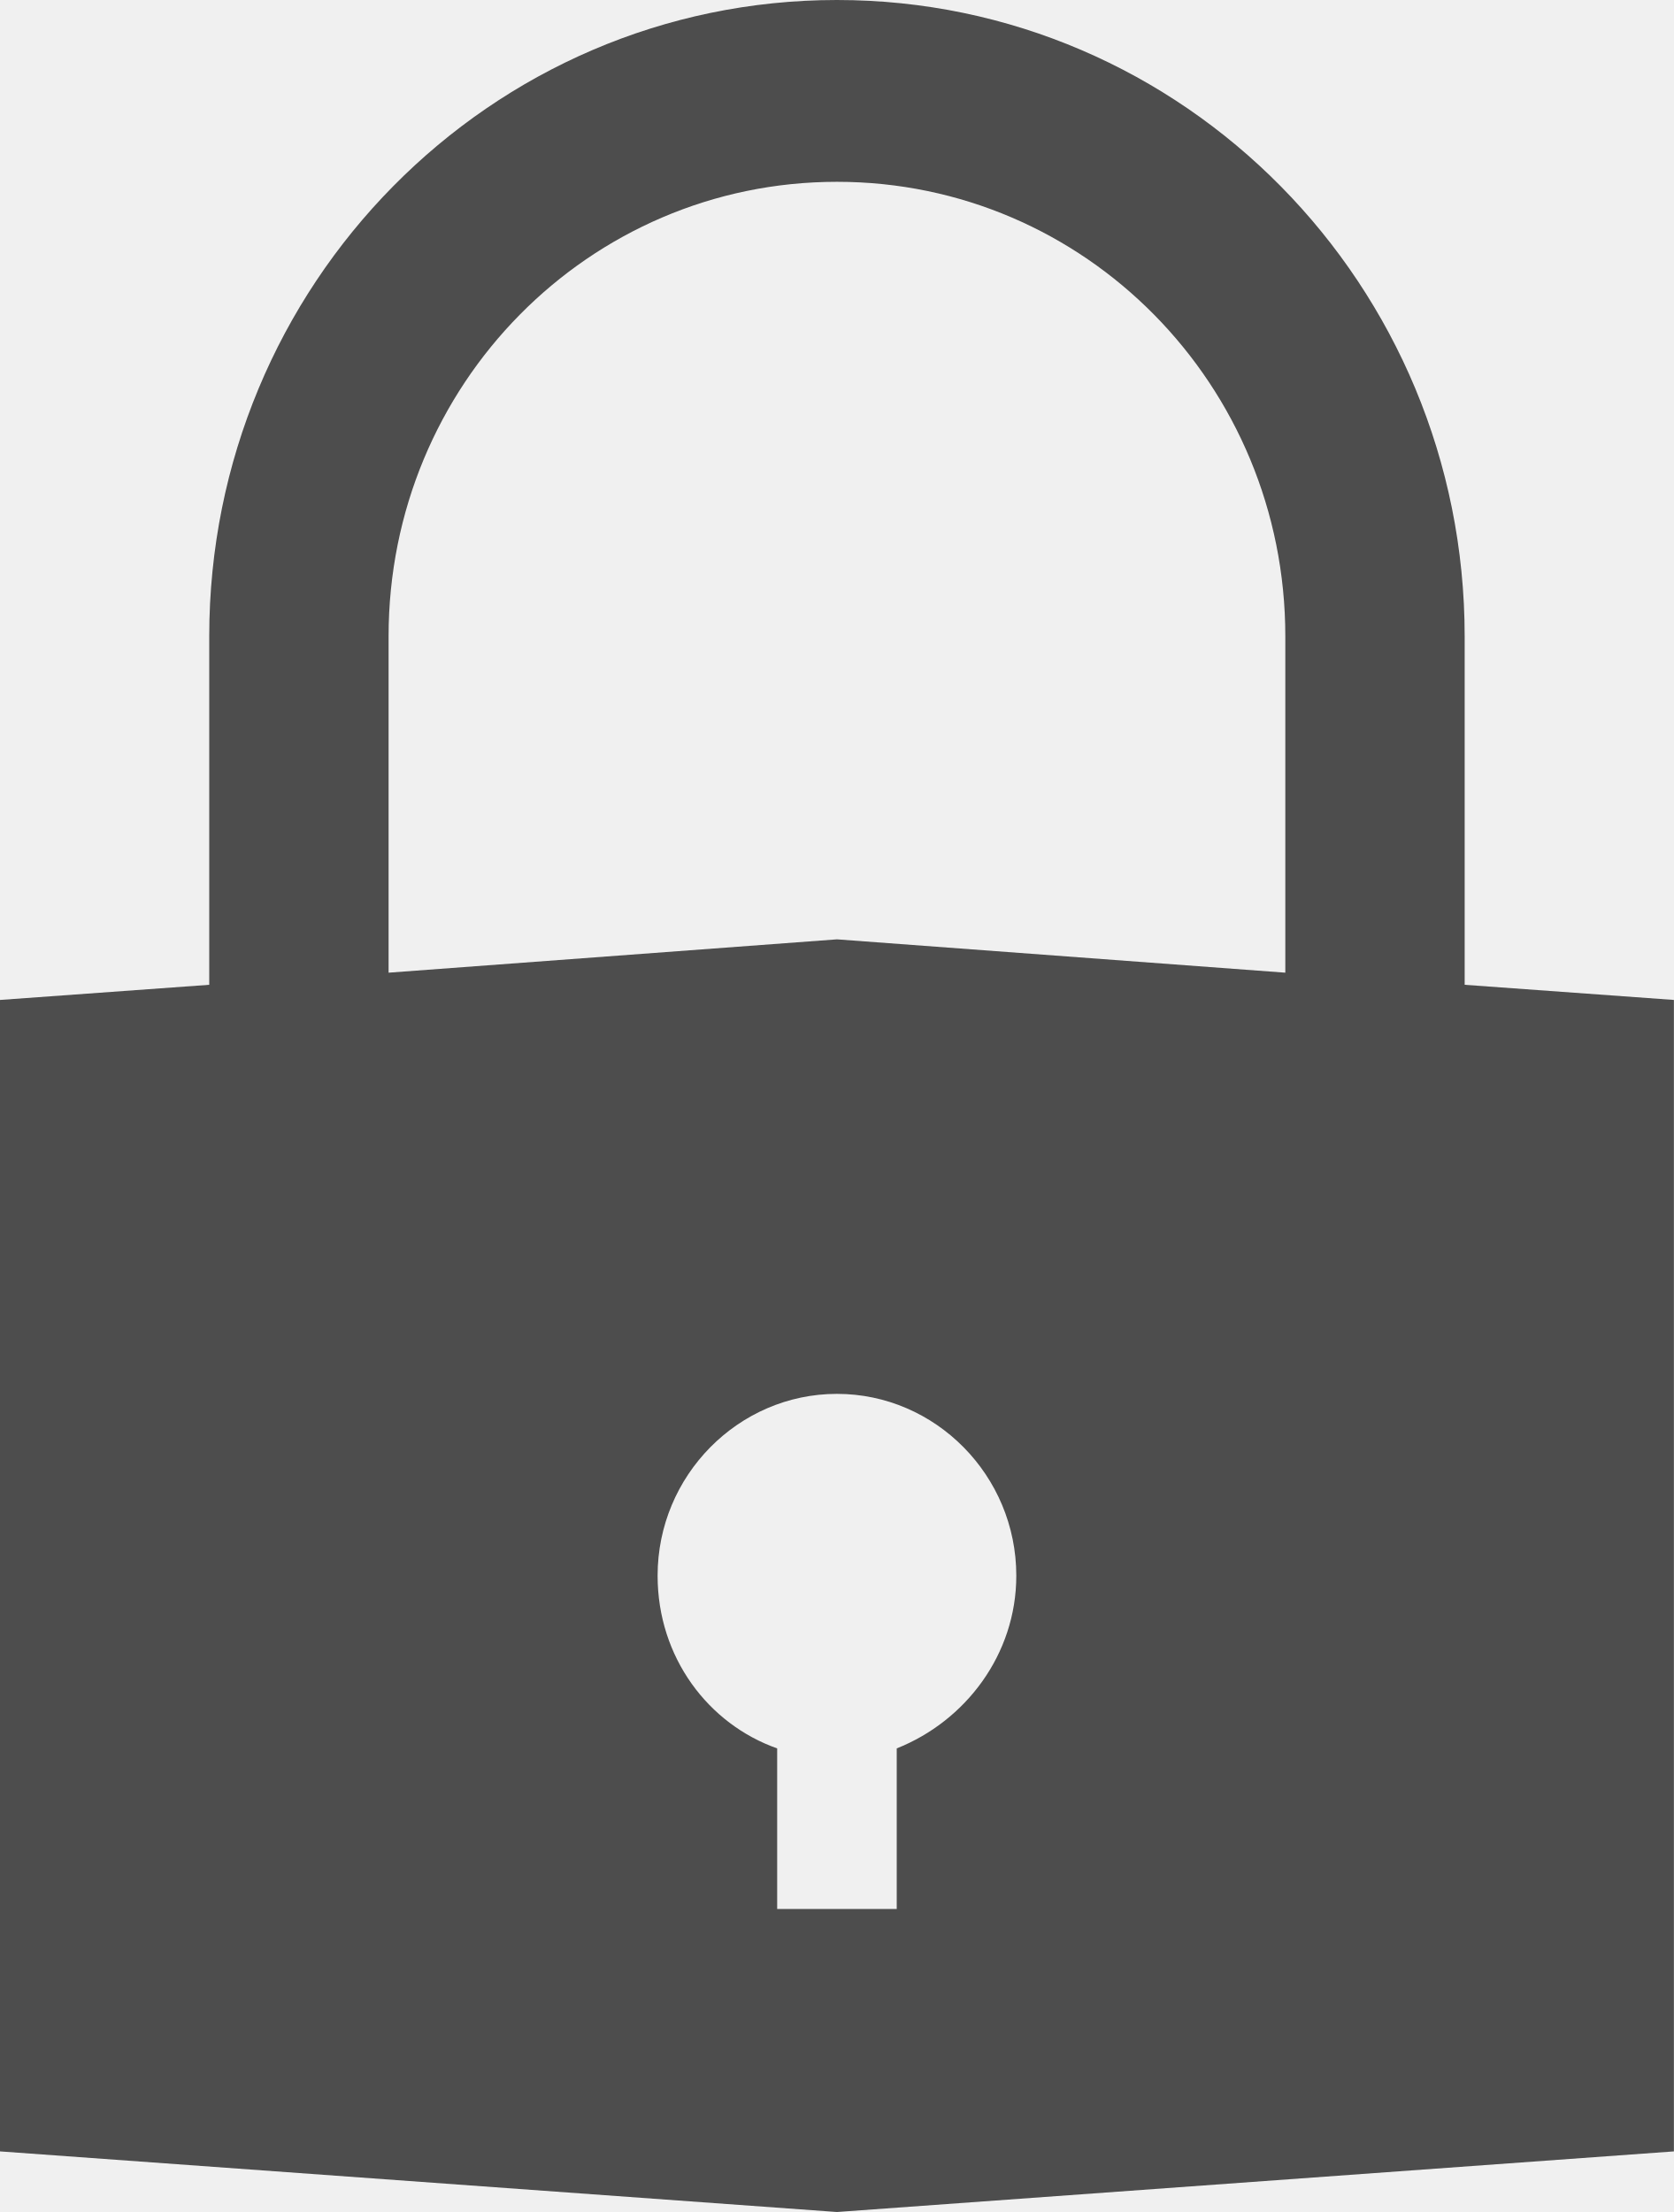
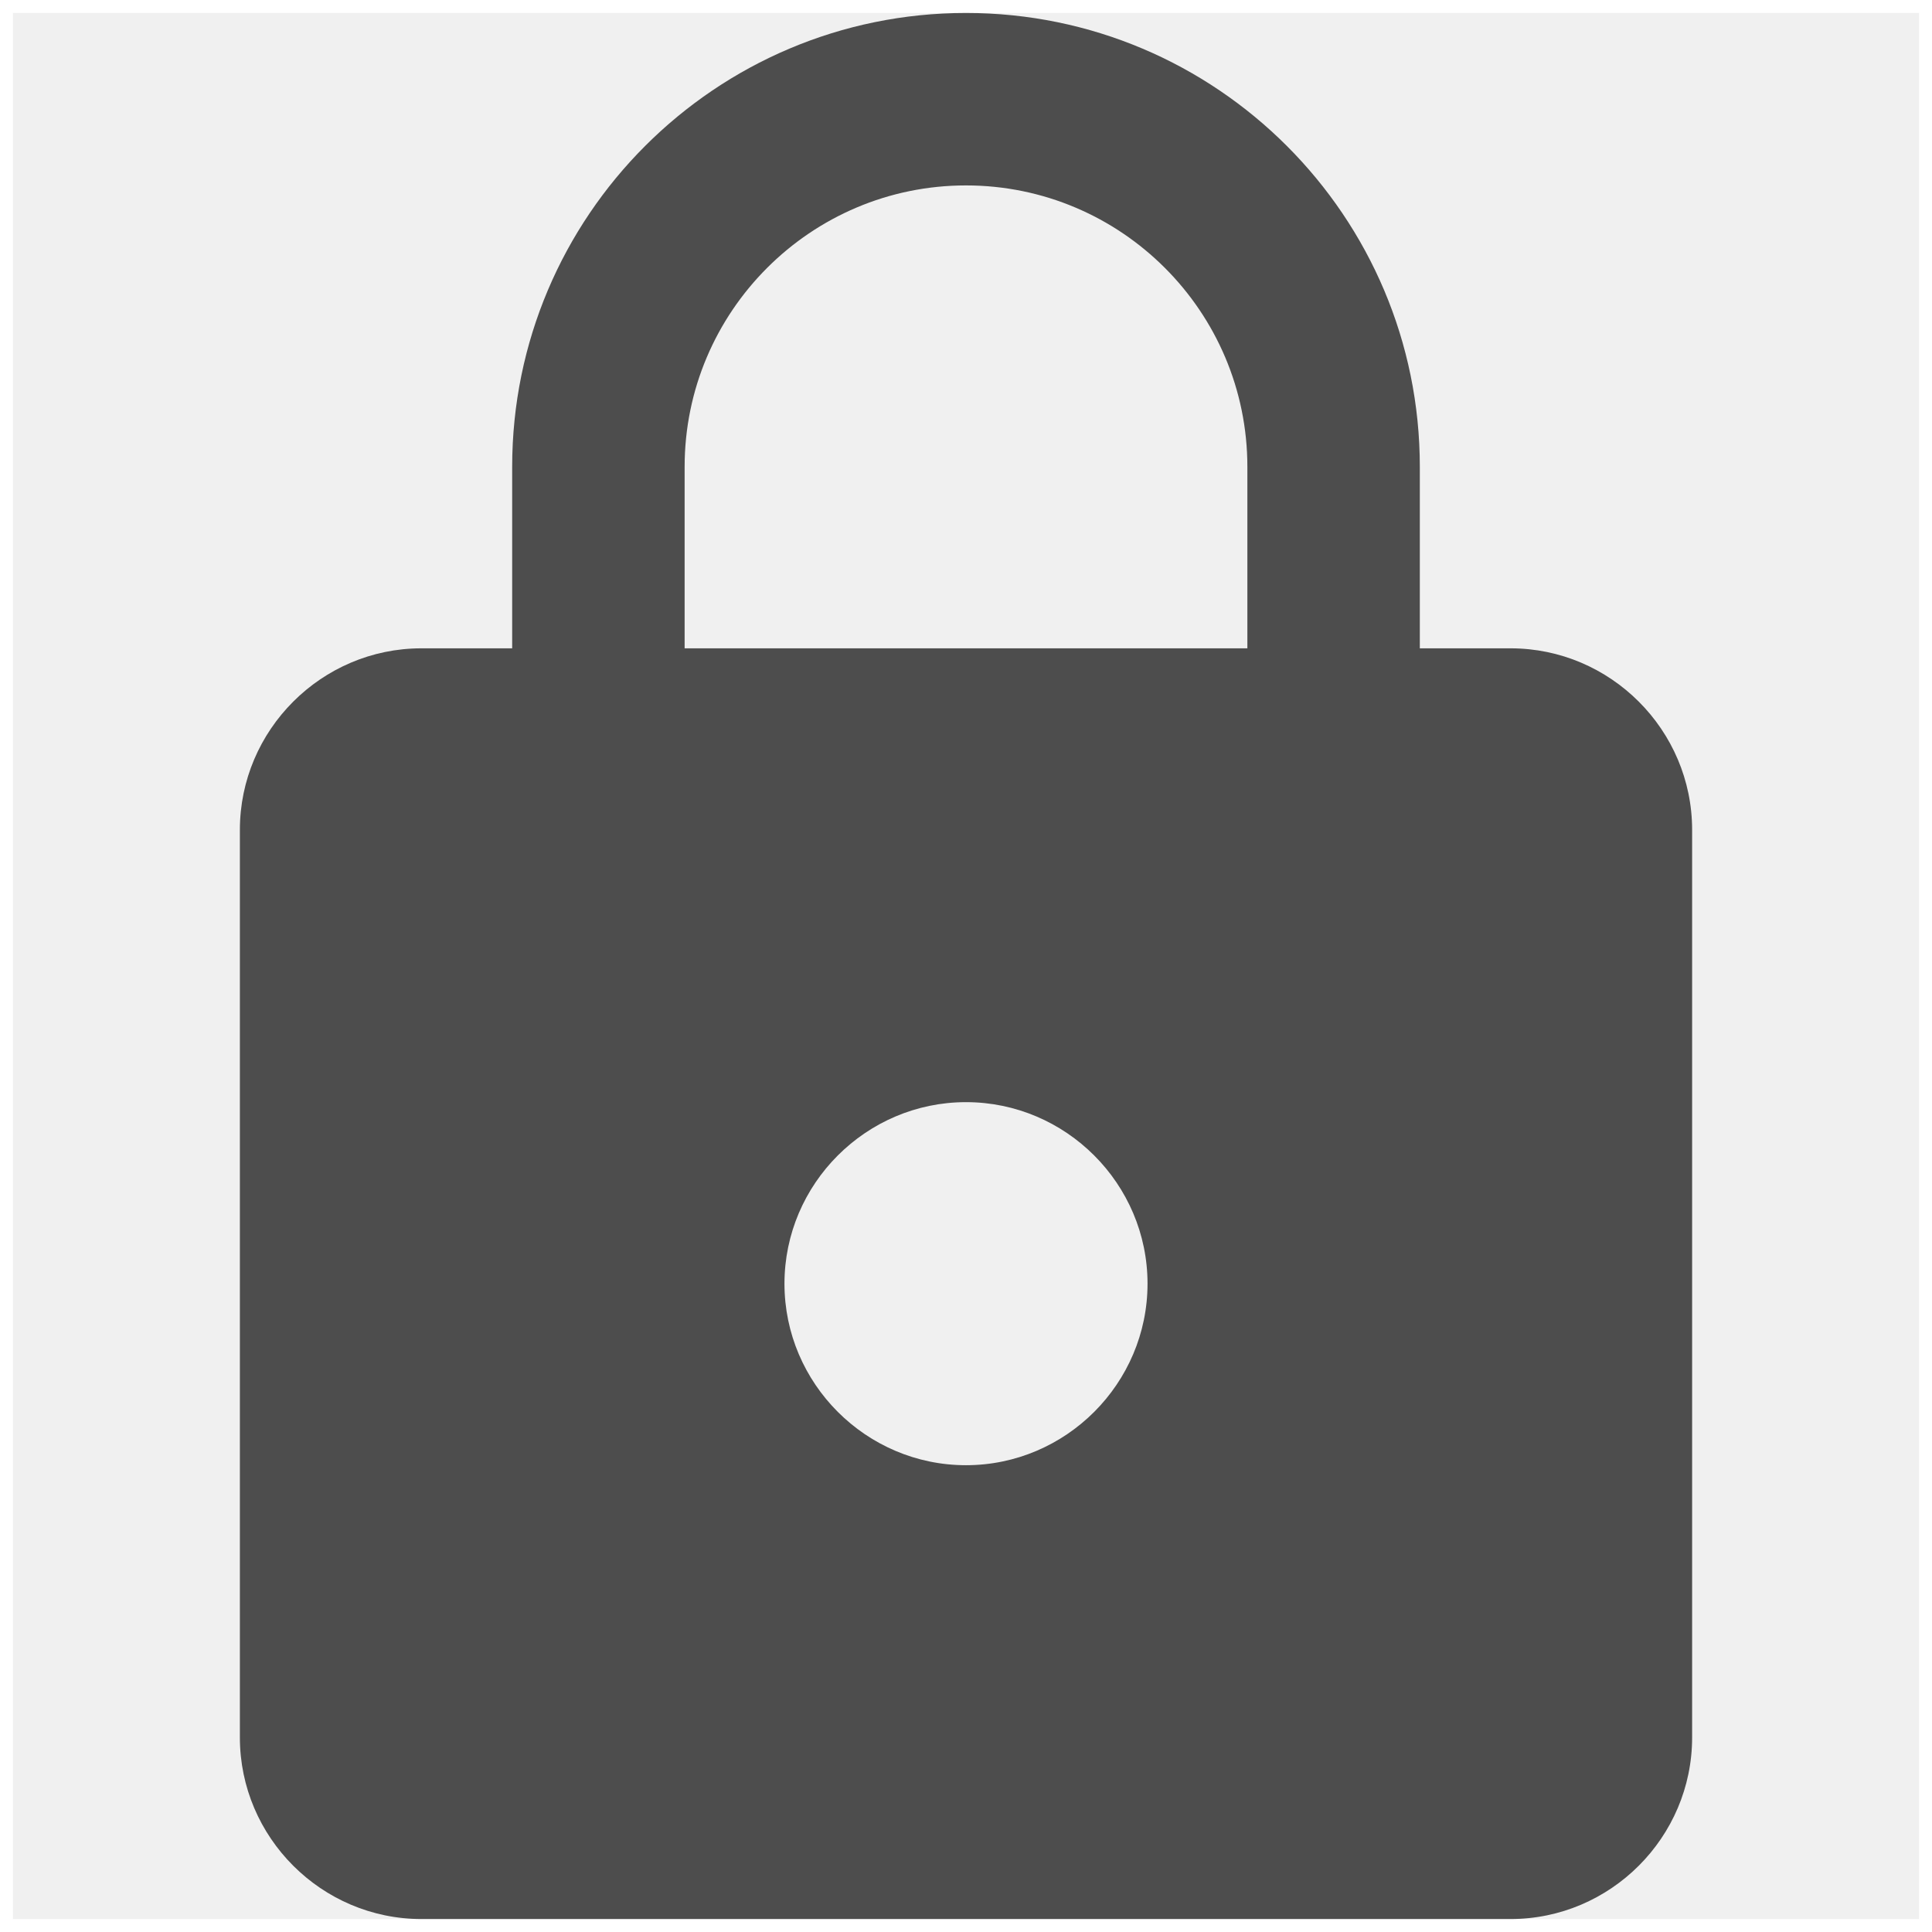
- <svg xmlns="http://www.w3.org/2000/svg" width="16.649" height="22" overflow="hidden" version="1.1" id="svg11" style="overflow:hidden">
+ <svg xmlns="http://www.w3.org/2000/svg" width="22" height="22" overflow="hidden" version="1.1" id="svg13" style="overflow:hidden">
  <defs id="defs5">
    <clipPath id="clip0">
-       <path d="m 781,223 h 226 V 521 H 781 Z" id="path2" style="clip-rule:evenodd;fill-rule:evenodd" />
+       <path d="m 2136,1126 h 300 v 300 h -300 z" id="path2" style="clip-rule:evenodd;fill-rule:evenodd" />
    </clipPath>
  </defs>
-   <g clip-path="url(#clip0)" transform="matrix(0.07432432,0,0,0.07432432,-58.12162,-16.64865)" id="g9">
-     <path d="m 902,457.962 v 21.49 h -16 v -21.49 c -9.2,-3.244 -16,-12.165 -16,-23.113 0,-13.38 10.8,-24.328 24,-24.328 13.2,0 24,10.948 24,24.328 0,10.543 -6.8,19.463 -16,23.113 z M 834,309.151 c 0,-33.655 26.8,-60.822 60,-60.822 33.2,0 60,27.167 60,60.822 v 45.008 l -60,-4.46 -60,4.46 z m 144,46.63 v -46.63 C 978,262.115 940.4,224 894,224 c -46.4,0 -84,38.115 -84,85.151 v 46.63 l -28,2.027 V 511.89 l 112,8.11 112,-8.11 V 357.808 Z" id="path7" style="fill:#4d4d4d;fill-rule:evenodd" />
+   <g clip-path="url(#clip0)" transform="matrix(0.0738255,0,0,0.0738255,-157.7651,-83.20134)" id="g11">
+     <rect x="2138" y="1128" width="296" height="296" stroke-miterlimit="8" id="rect7" style="fill:none;stroke:#ffffff;stroke-width:2;stroke-miterlimit:8" />
+     <path d="m 2370,1227 h -14 v -28 c 0,-38.64 -31.36,-70 -70,-70 -38.64,0 -70,31.36 -70,70 v 28 h -14 c -15.4,0 -28,12.6 -28,28 v 140 c 0,15.4 12.6,28 28,28 h 168 c 15.4,0 28,-12.6 28,-28 v -140 c 0,-15.4 -12.6,-28 -28,-28 z m -84,126 c -15.4,0 -28,-12.6 -28,-28 0,-15.4 12.6,-28 28,-28 15.4,0 28,12.6 28,28 0,15.4 -12.6,28 -28,28 z m 43.4,-126 h -86.8 v -28 c 0,-23.94 19.46,-43.4 43.4,-43.4 23.94,0 43.4,19.46 43.4,43.4 z" id="path9" style="fill:#4d4d4d;fill-rule:evenodd" />
  </g>
</svg>
